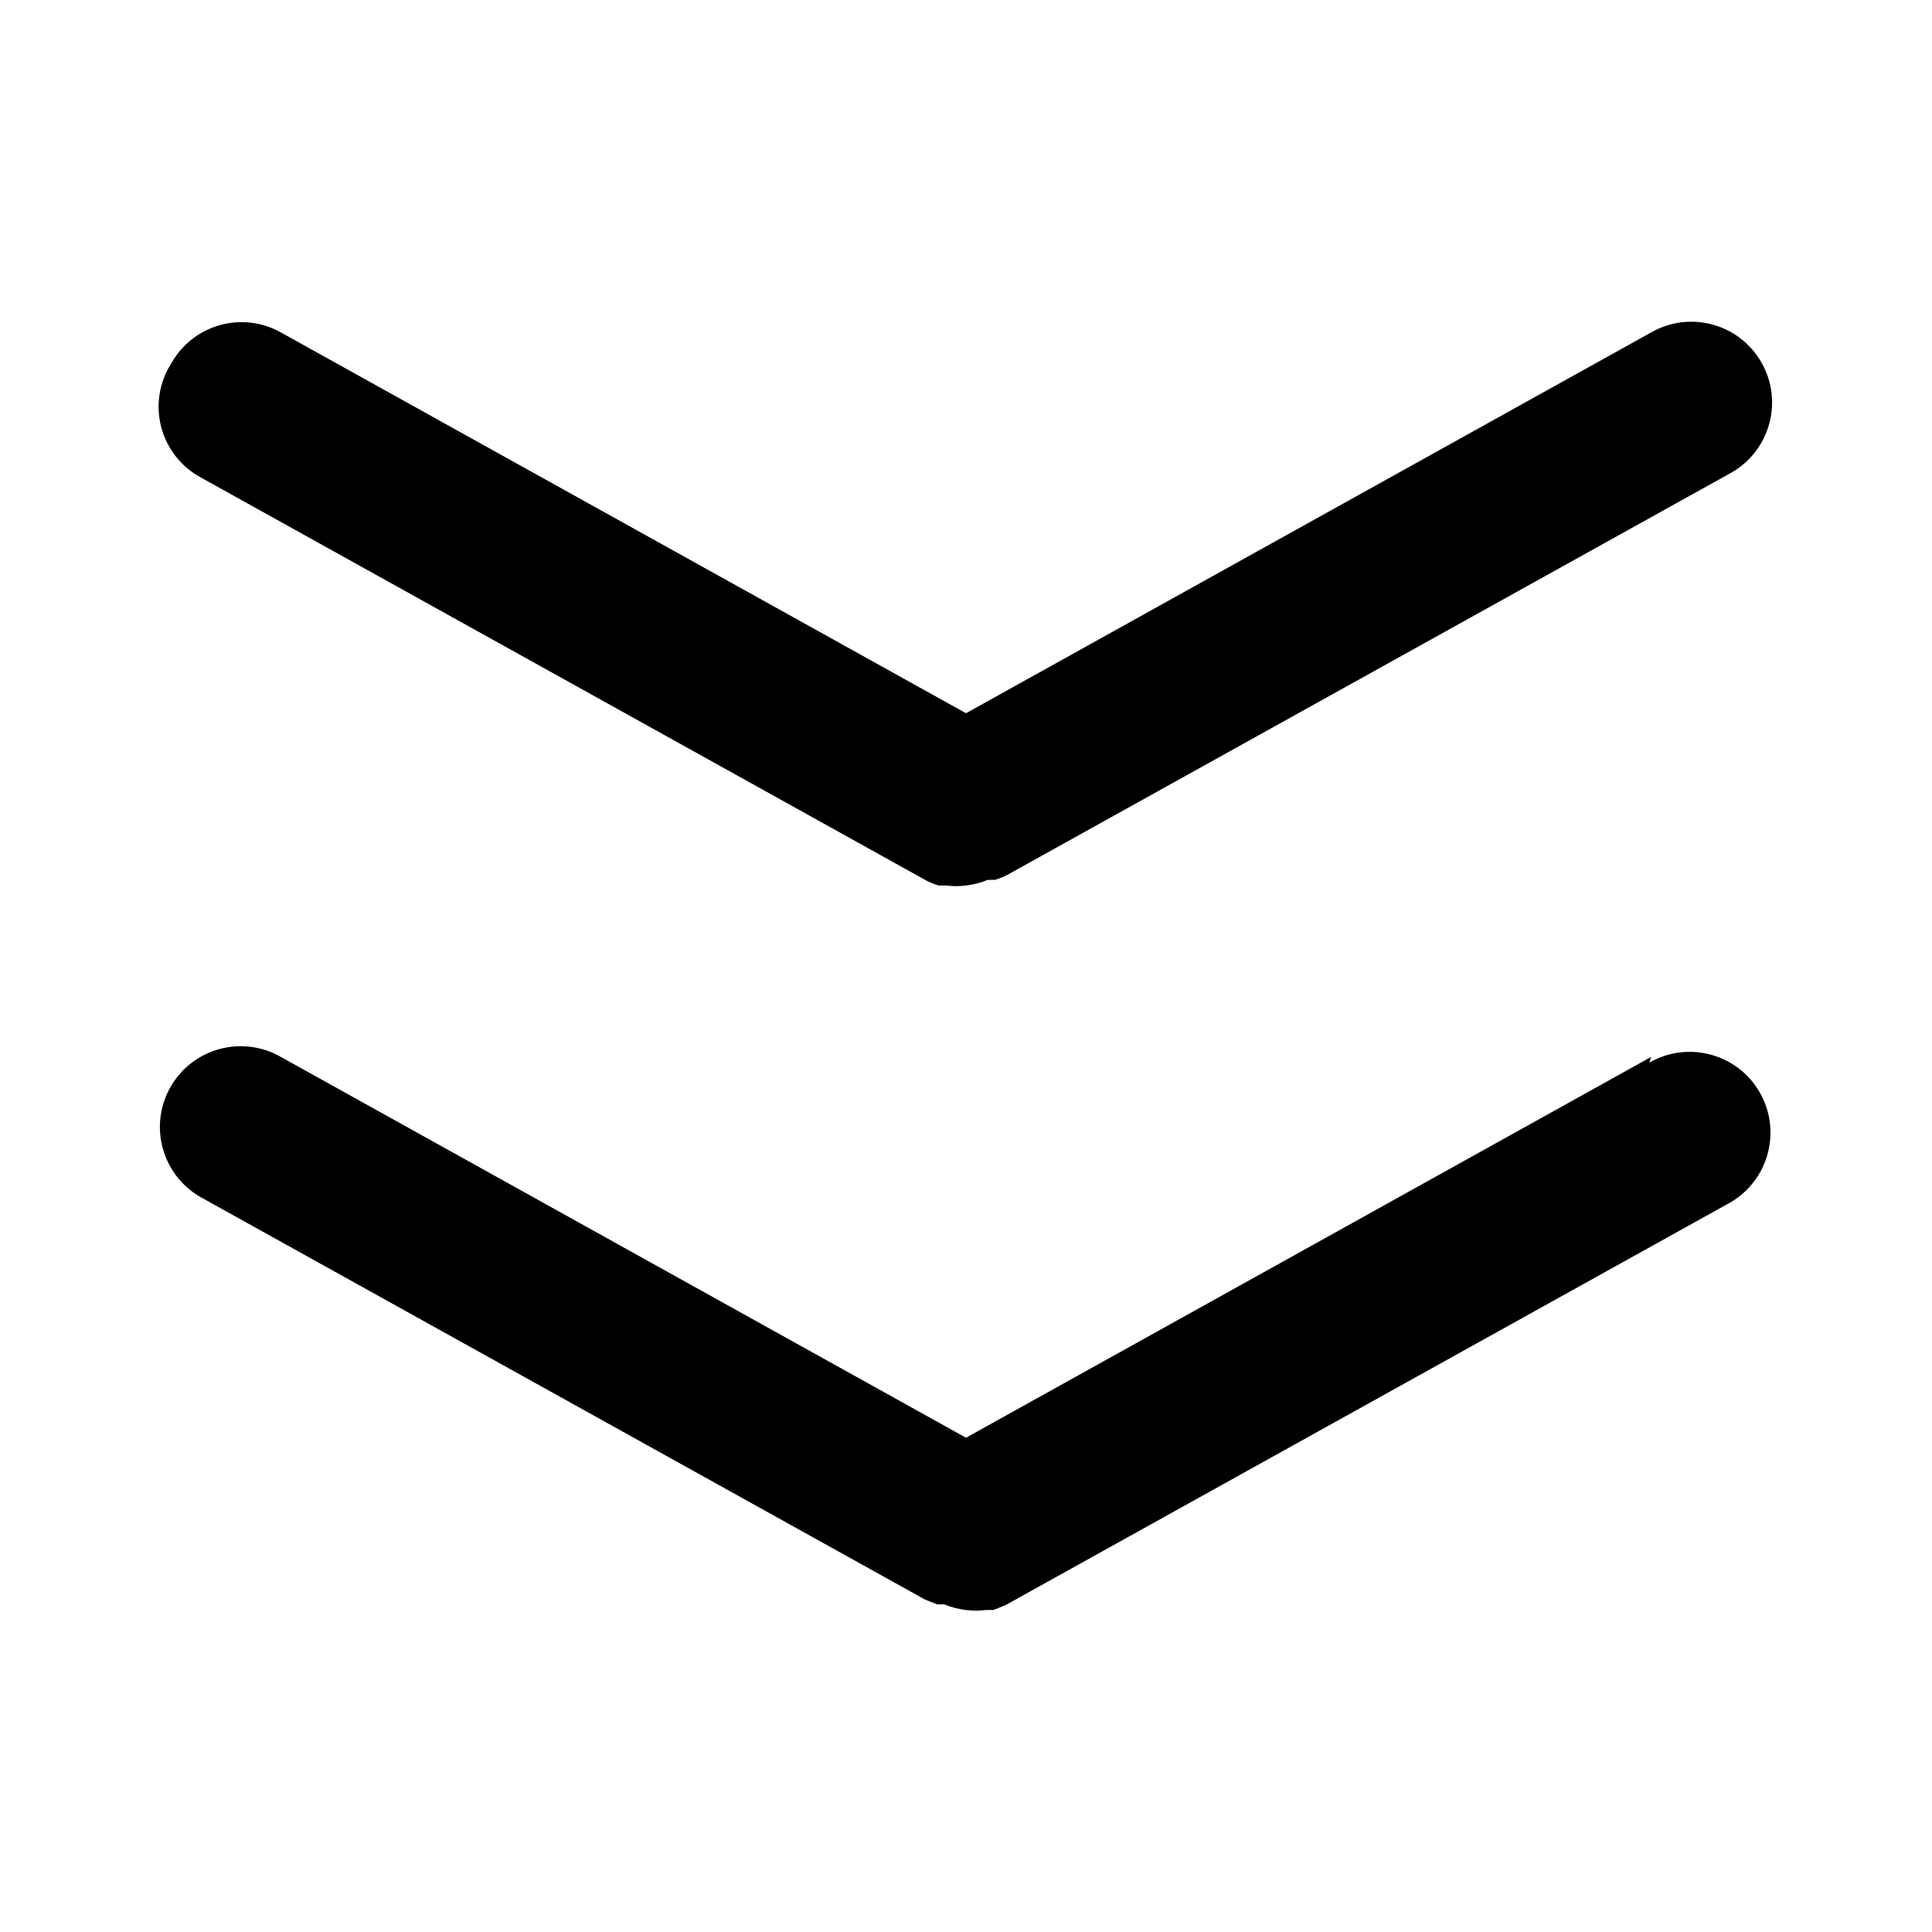
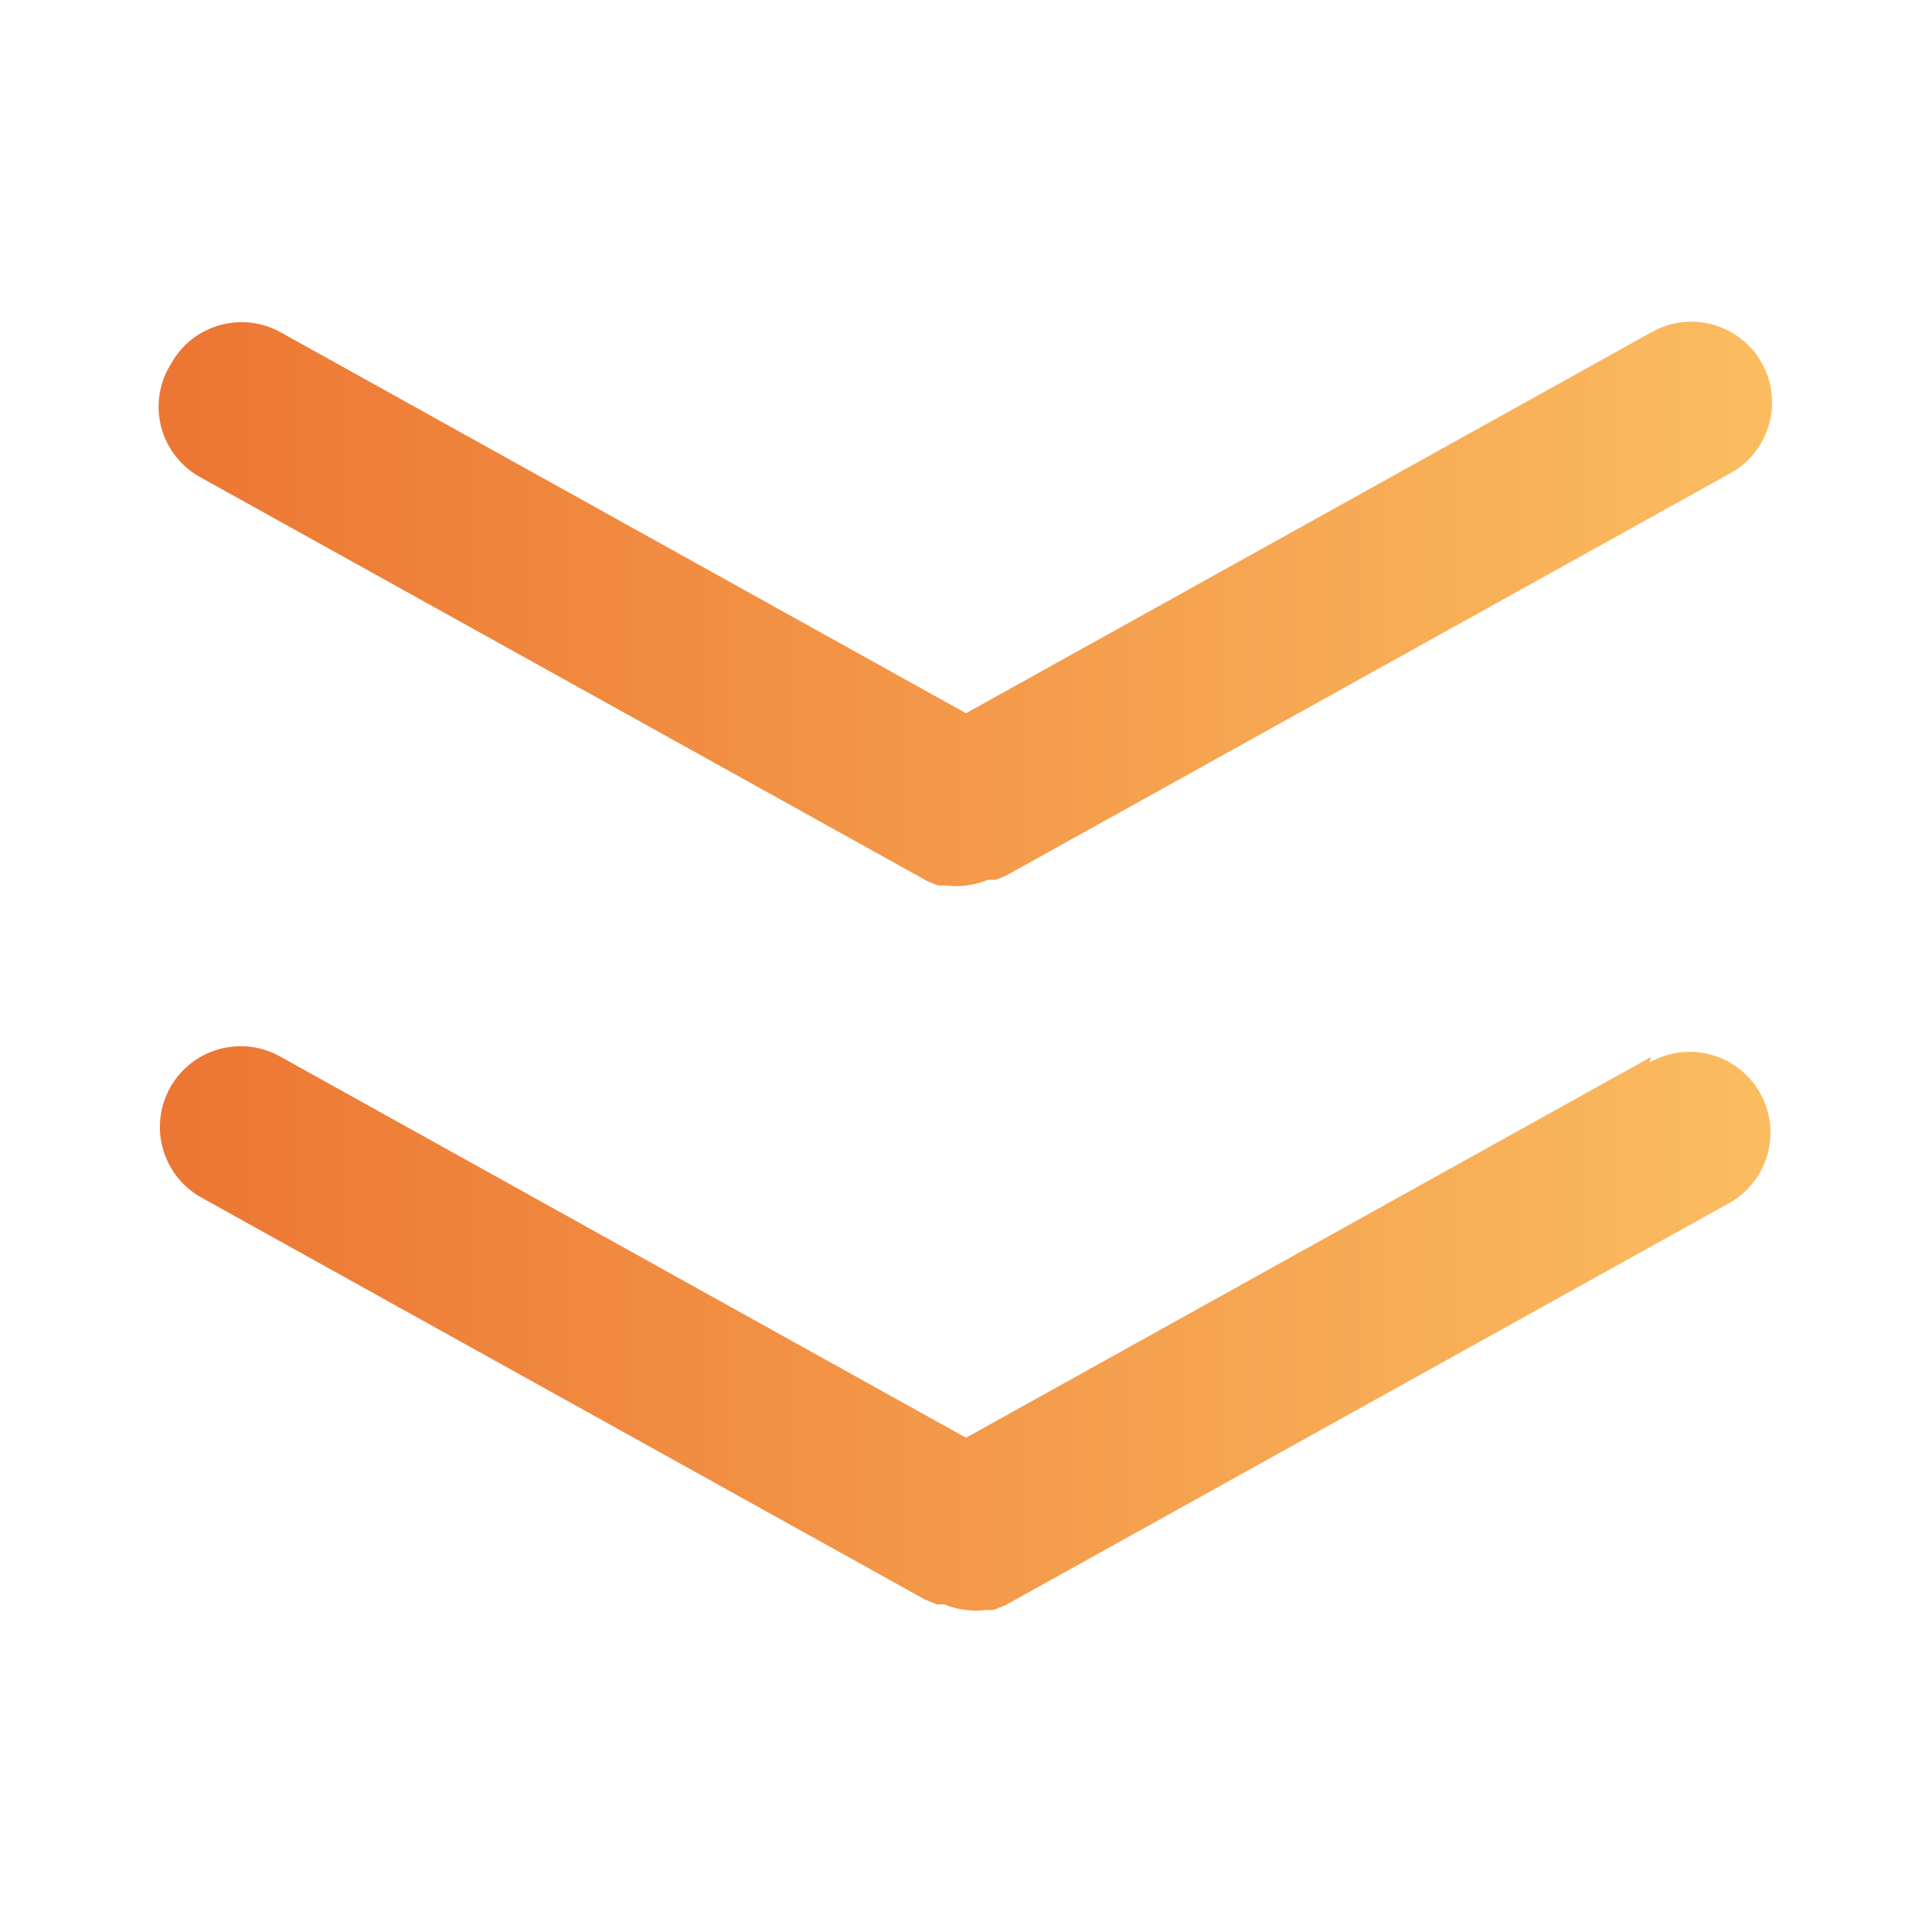
- <svg xmlns="http://www.w3.org/2000/svg" width="800px" stroke="" fill="" height="800px" viewBox="0 0 24 24" id="double-down-sign" class="icon glyph">
+ <svg xmlns="http://www.w3.org/2000/svg" width="800px" stroke="" fill="url(#linear-gradient)" height="800px" viewBox="0 0 24 24" id="double-down-sign" class="icon glyph">
+   <linearGradient id="linear-gradient">
+     <stop offset="0%" stop-color="#EC7532FF" />
+     <stop offset="100%" stop-color="#FBBD61FF" />
+   </linearGradient>
  <path d="M2.13,4.51a1,1,0,0,1,1.36-.38L12,8.86l8.51-4.73a1,1,0,0,1,1,1.74l-9,5a.94.94,0,0,1-.15.06l-.09,0A1,1,0,0,1,12,11h0a1,1,0,0,1-.25,0l-.09,0a.94.94,0,0,1-.15-.06l-9-5A1,1,0,0,1,2.13,4.51Zm18.38,8.62L12,17.86,3.49,13.13a1,1,0,0,0-1,1.74l9,5,.15.06.09,0A1,1,0,0,0,12,20h0a1,1,0,0,0,.25,0l.09,0,.15-.06,9-5a1,1,0,1,0-1-1.74Z" />
</svg>
